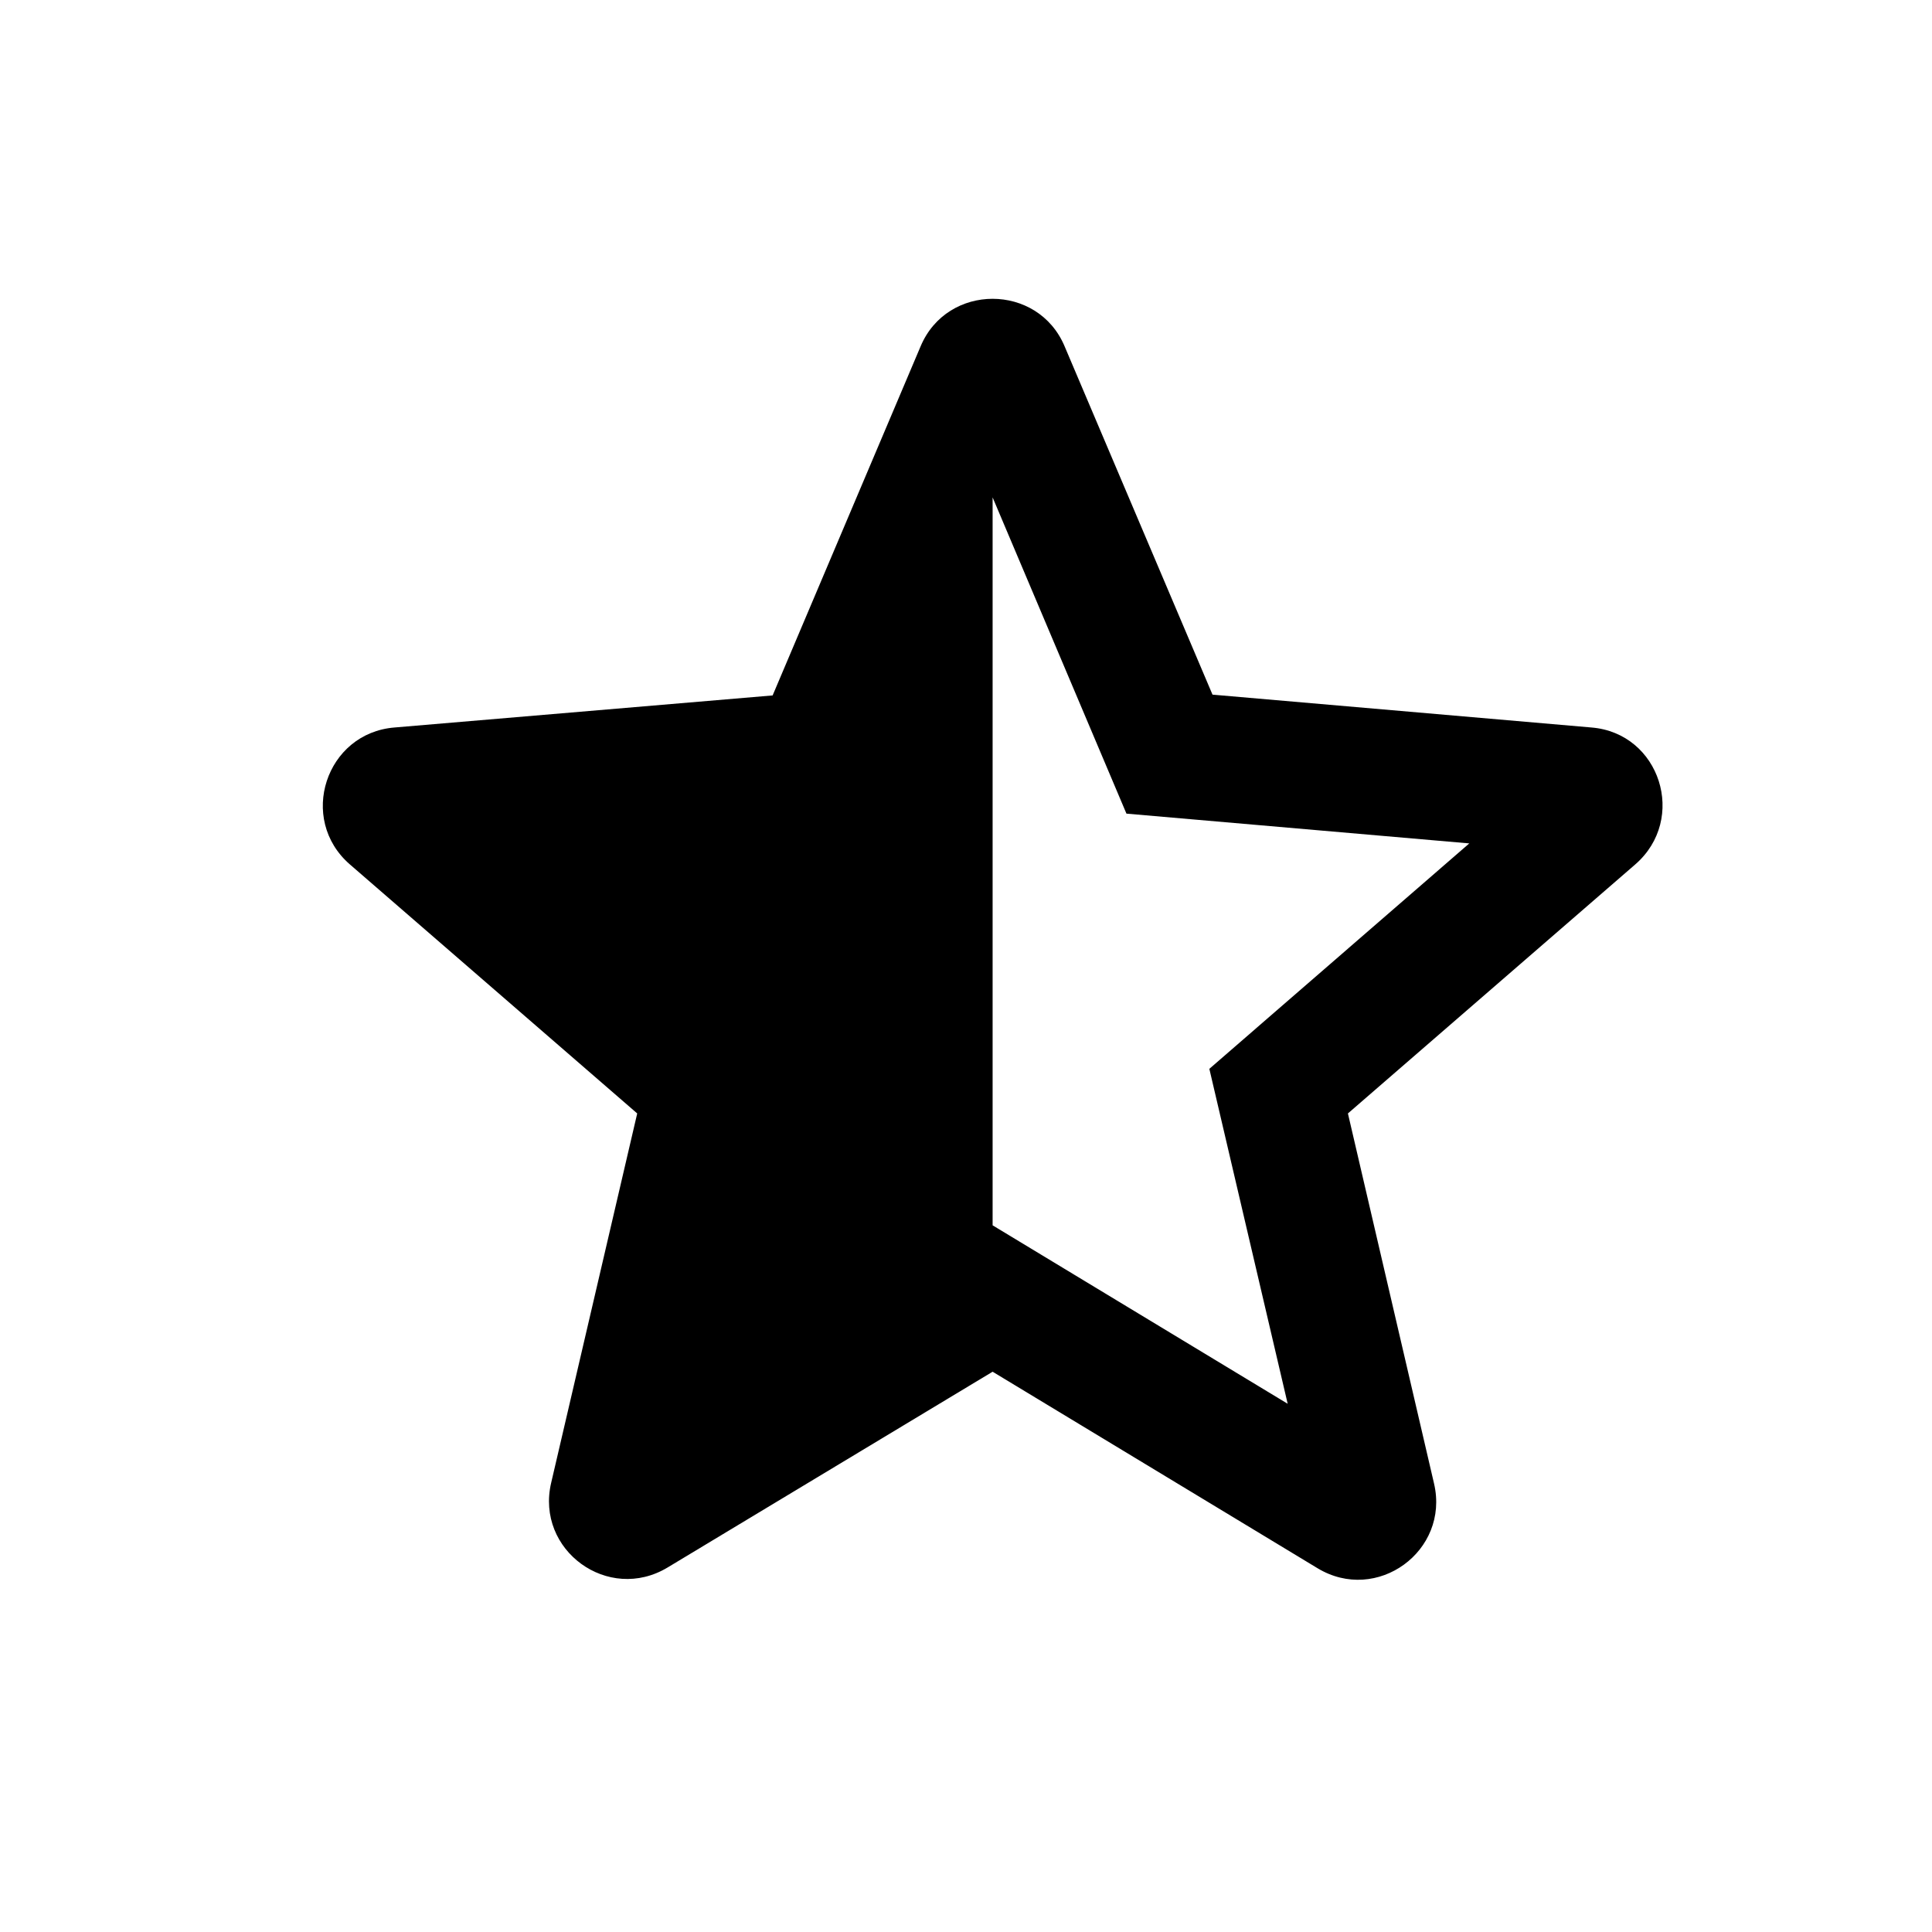
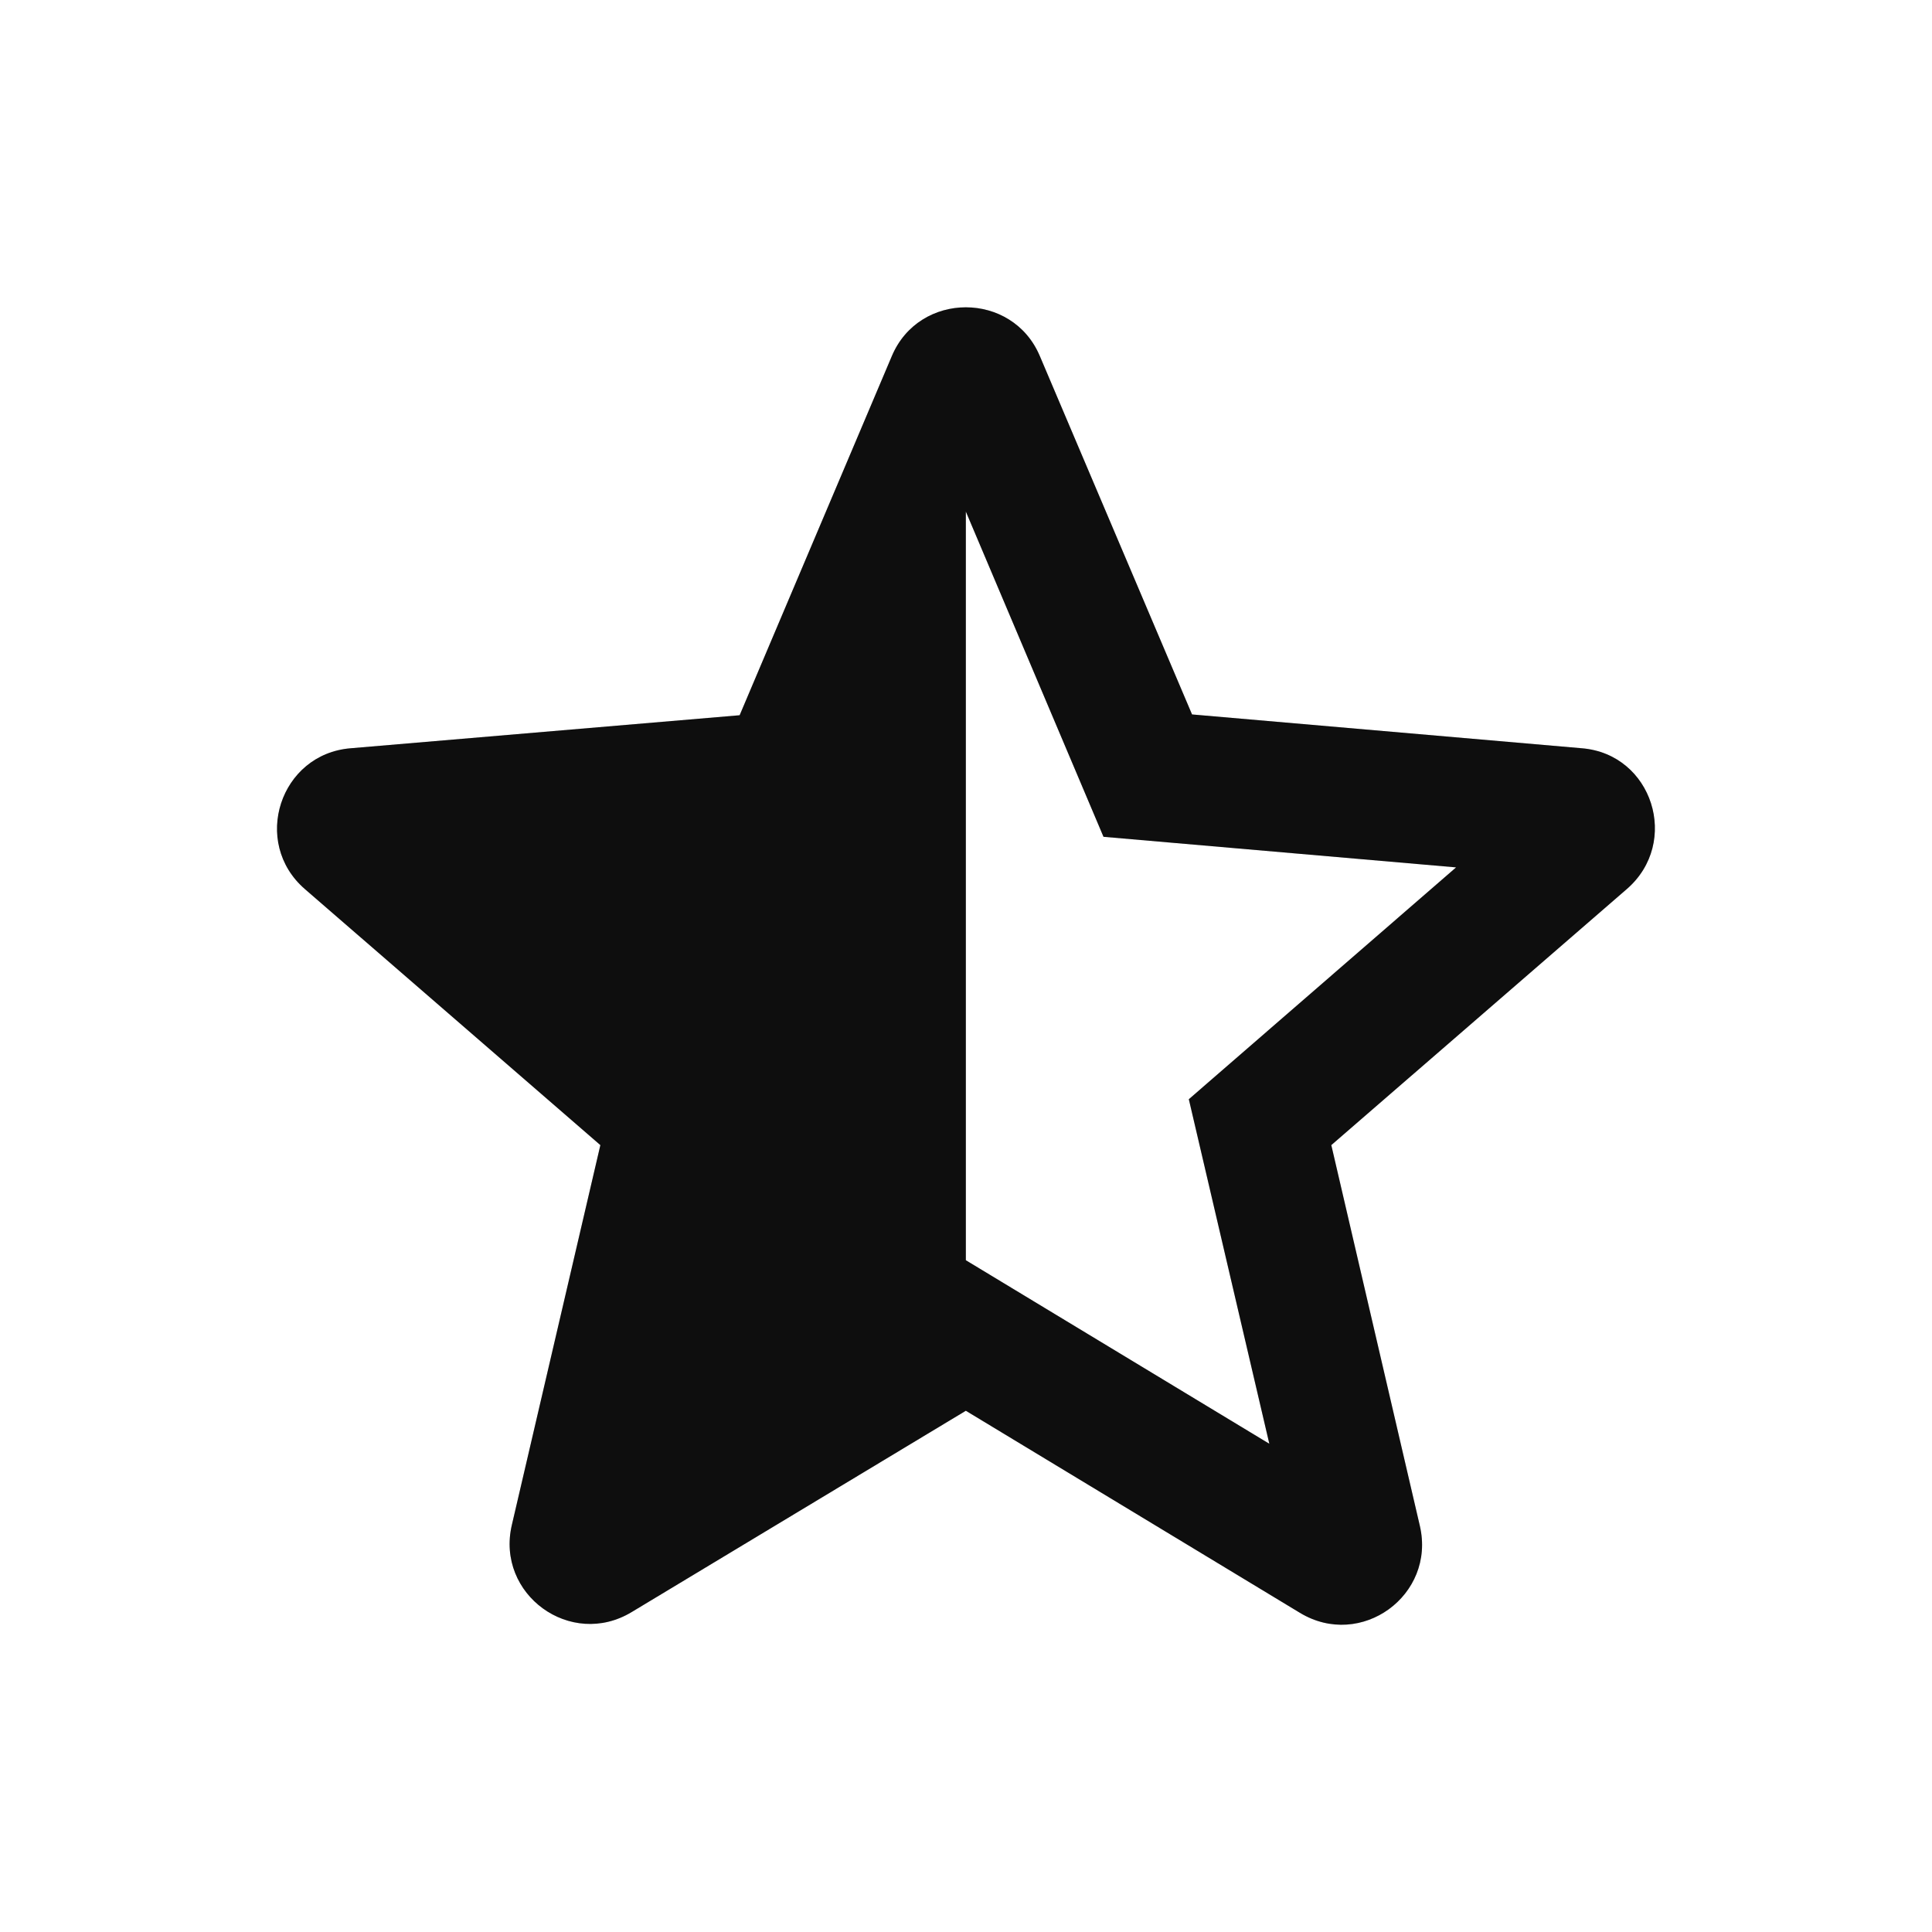
- <svg xmlns="http://www.w3.org/2000/svg" width="22" height="22" viewBox="0 0 22 22" fill="none">
+ <svg xmlns="http://www.w3.org/2000/svg" width="24" height="24" viewBox="0 0 24 24" fill="none">
  <g id="star_half">
-     <path id="Vector" d="M18.121 8.284L13.807 7.91L12.123 3.944C11.82 3.222 10.786 3.222 10.483 3.944L8.798 7.919L4.493 8.284C3.709 8.347 3.388 9.327 3.985 9.844L7.256 12.679L6.276 16.886C6.097 17.652 6.926 18.258 7.604 17.848L11.303 15.62L15.002 17.857C15.679 18.267 16.508 17.661 16.33 16.895L15.349 12.679L18.62 9.844C19.217 9.327 18.905 8.347 18.121 8.284ZM11.303 13.953V5.664L12.827 9.265L16.731 9.604L13.771 12.171L14.663 15.985L11.303 13.953Z" fill="black" />
+     <g id="Vector">
+       <path d="M19.648 9.295L14.808 8.875L12.918 4.425C12.578 3.615 11.418 3.615 11.078 4.425L9.188 8.885L4.358 9.295C3.478 9.365 3.118 10.465 3.788 11.045L7.458 14.225L6.358 18.945C6.158 19.805 7.088 20.485 7.848 20.025L11.998 17.525L16.148 20.035C16.908 20.495 17.838 19.815 17.638 18.955L16.538 14.225L20.208 11.045C20.878 10.465 20.528 9.365 19.648 9.295ZM11.998 15.655V6.355L13.708 10.395L18.088 10.775L14.768 13.655L15.768 17.935L11.998 15.655Z" fill="#121212" />
+       <path d="M19.648 9.295L14.808 8.875L12.918 4.425C12.578 3.615 11.418 3.615 11.078 4.425L9.188 8.885L4.358 9.295C3.478 9.365 3.118 10.465 3.788 11.045L7.458 14.225L6.358 18.945C6.158 19.805 7.088 20.485 7.848 20.025L11.998 17.525L16.148 20.035C16.908 20.495 17.838 19.815 17.638 18.955L16.538 14.225L20.208 11.045C20.878 10.465 20.528 9.365 19.648 9.295ZM11.998 15.655V6.355L13.708 10.395L18.088 10.775L14.768 13.655L15.768 17.935L11.998 15.655Z" fill="black" fill-opacity="0.2" />
+     </g>
  </g>
</svg>
